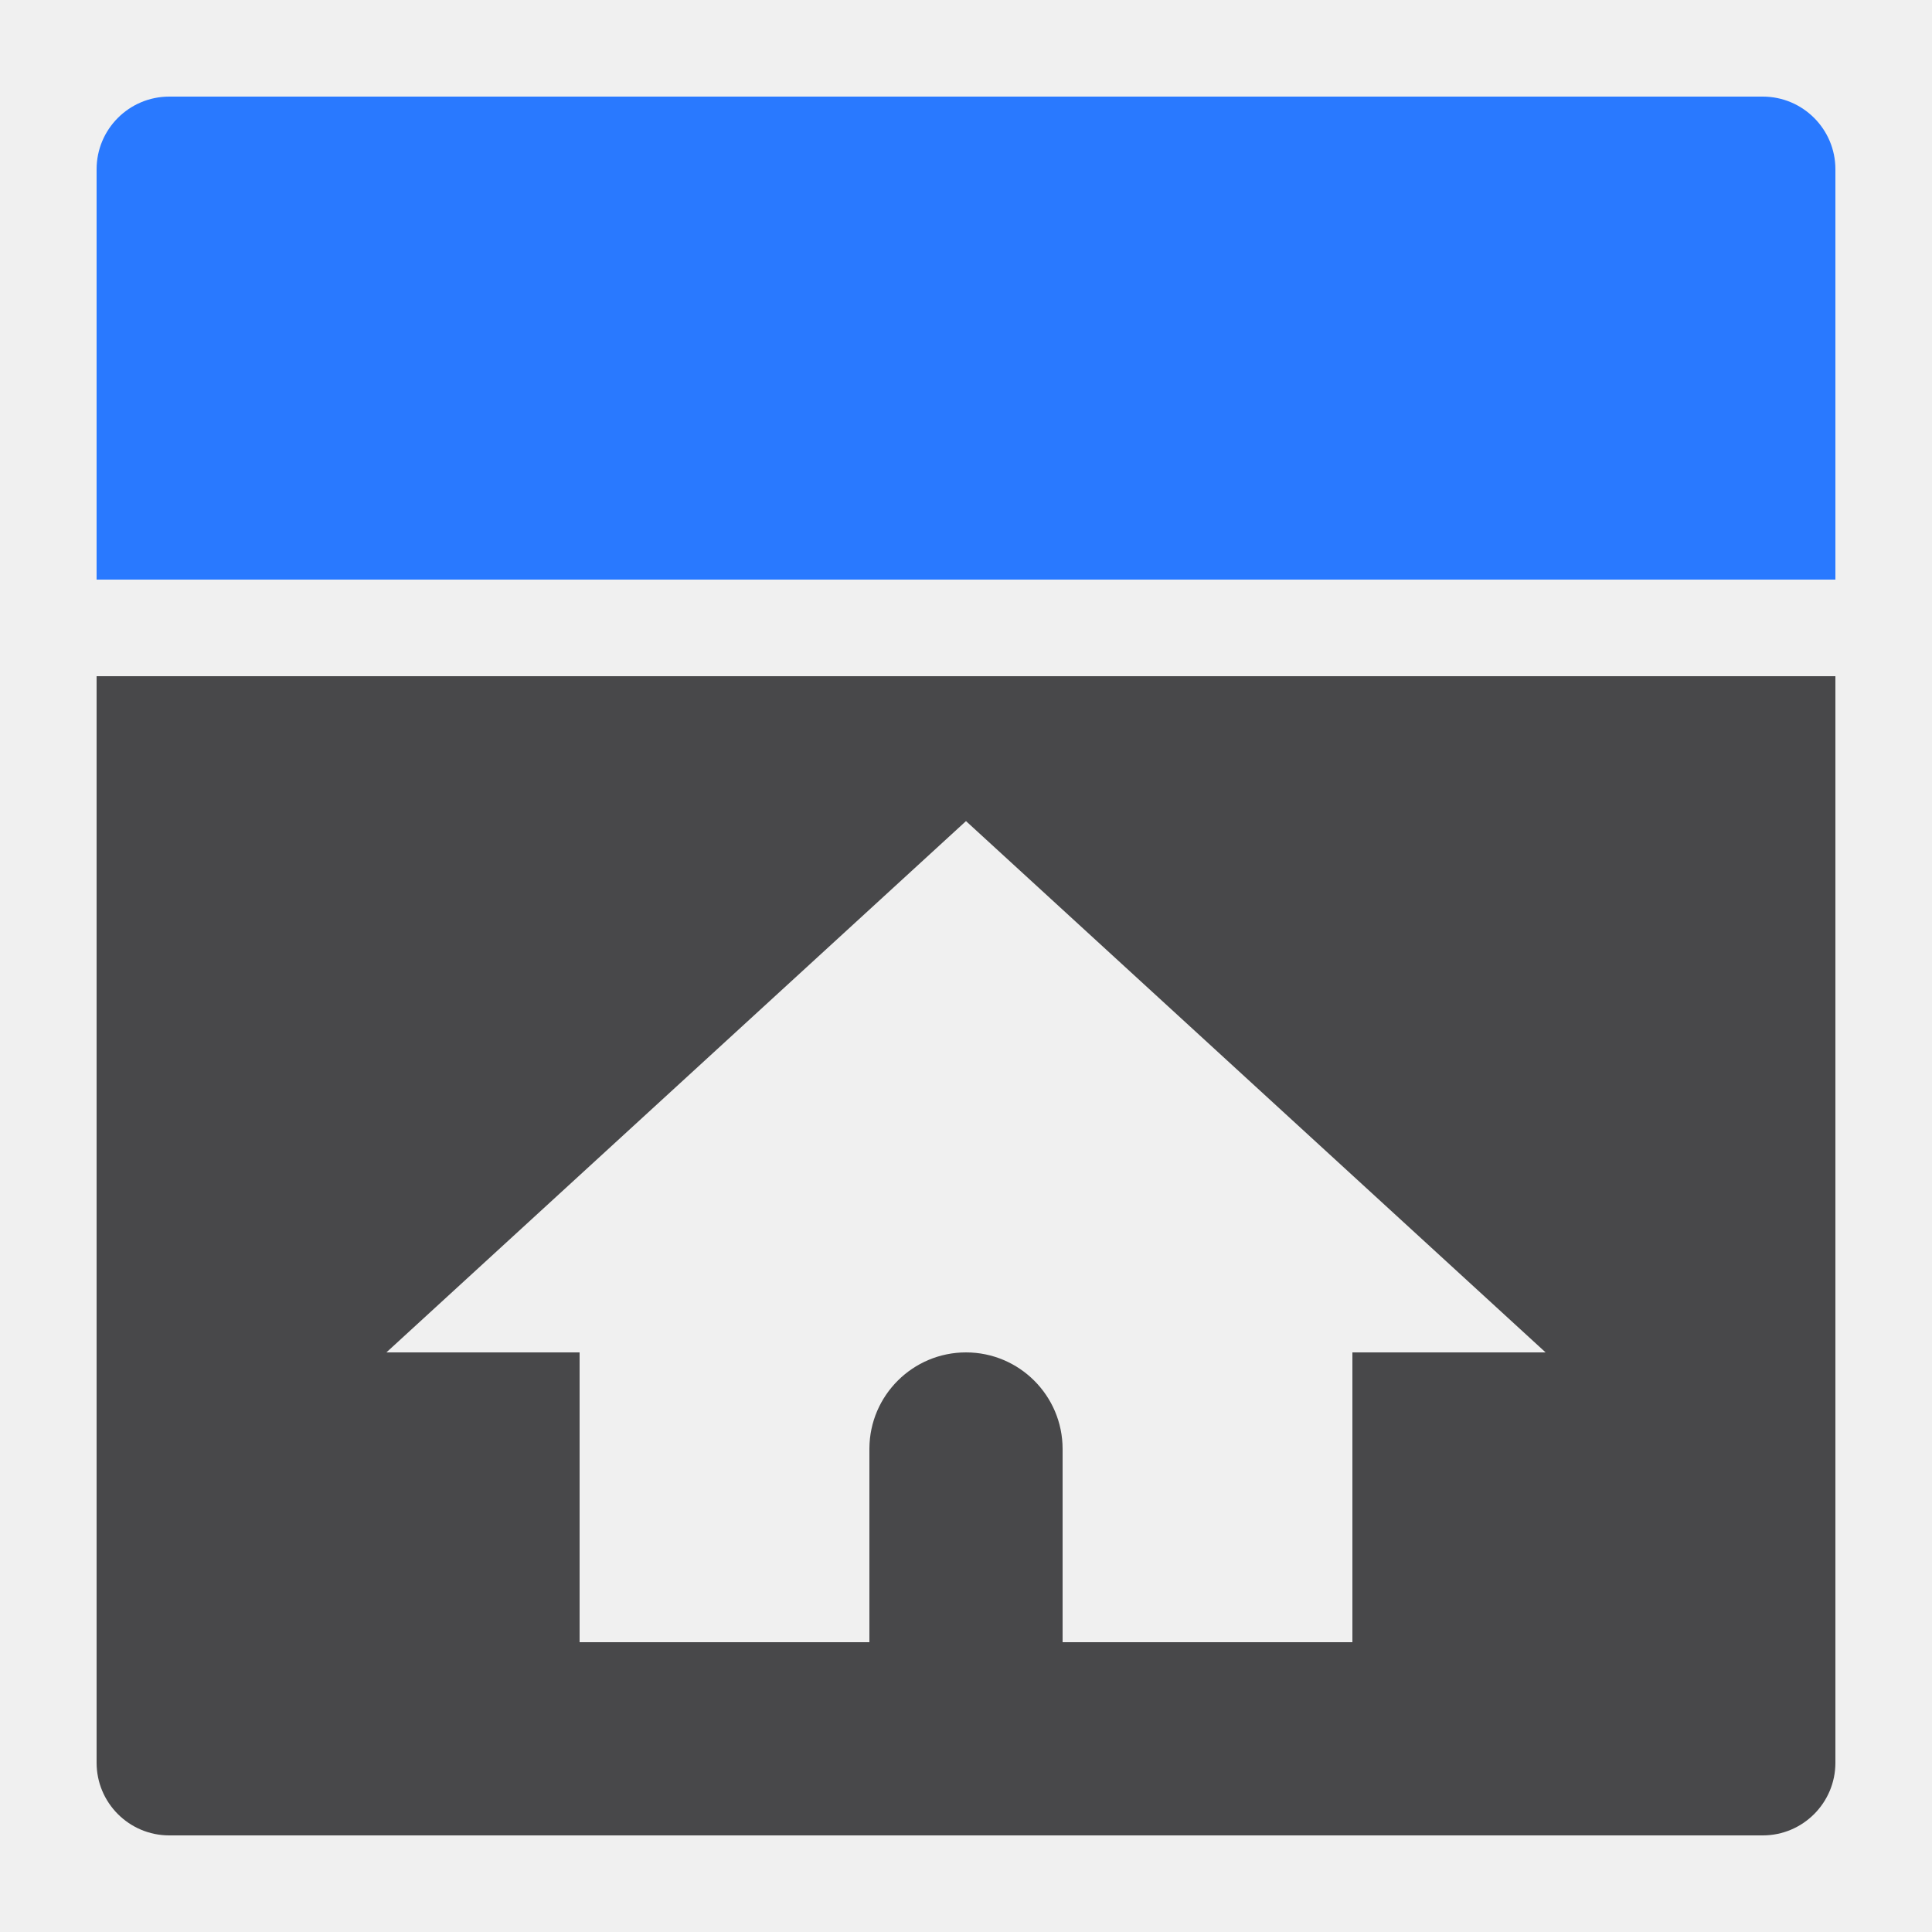
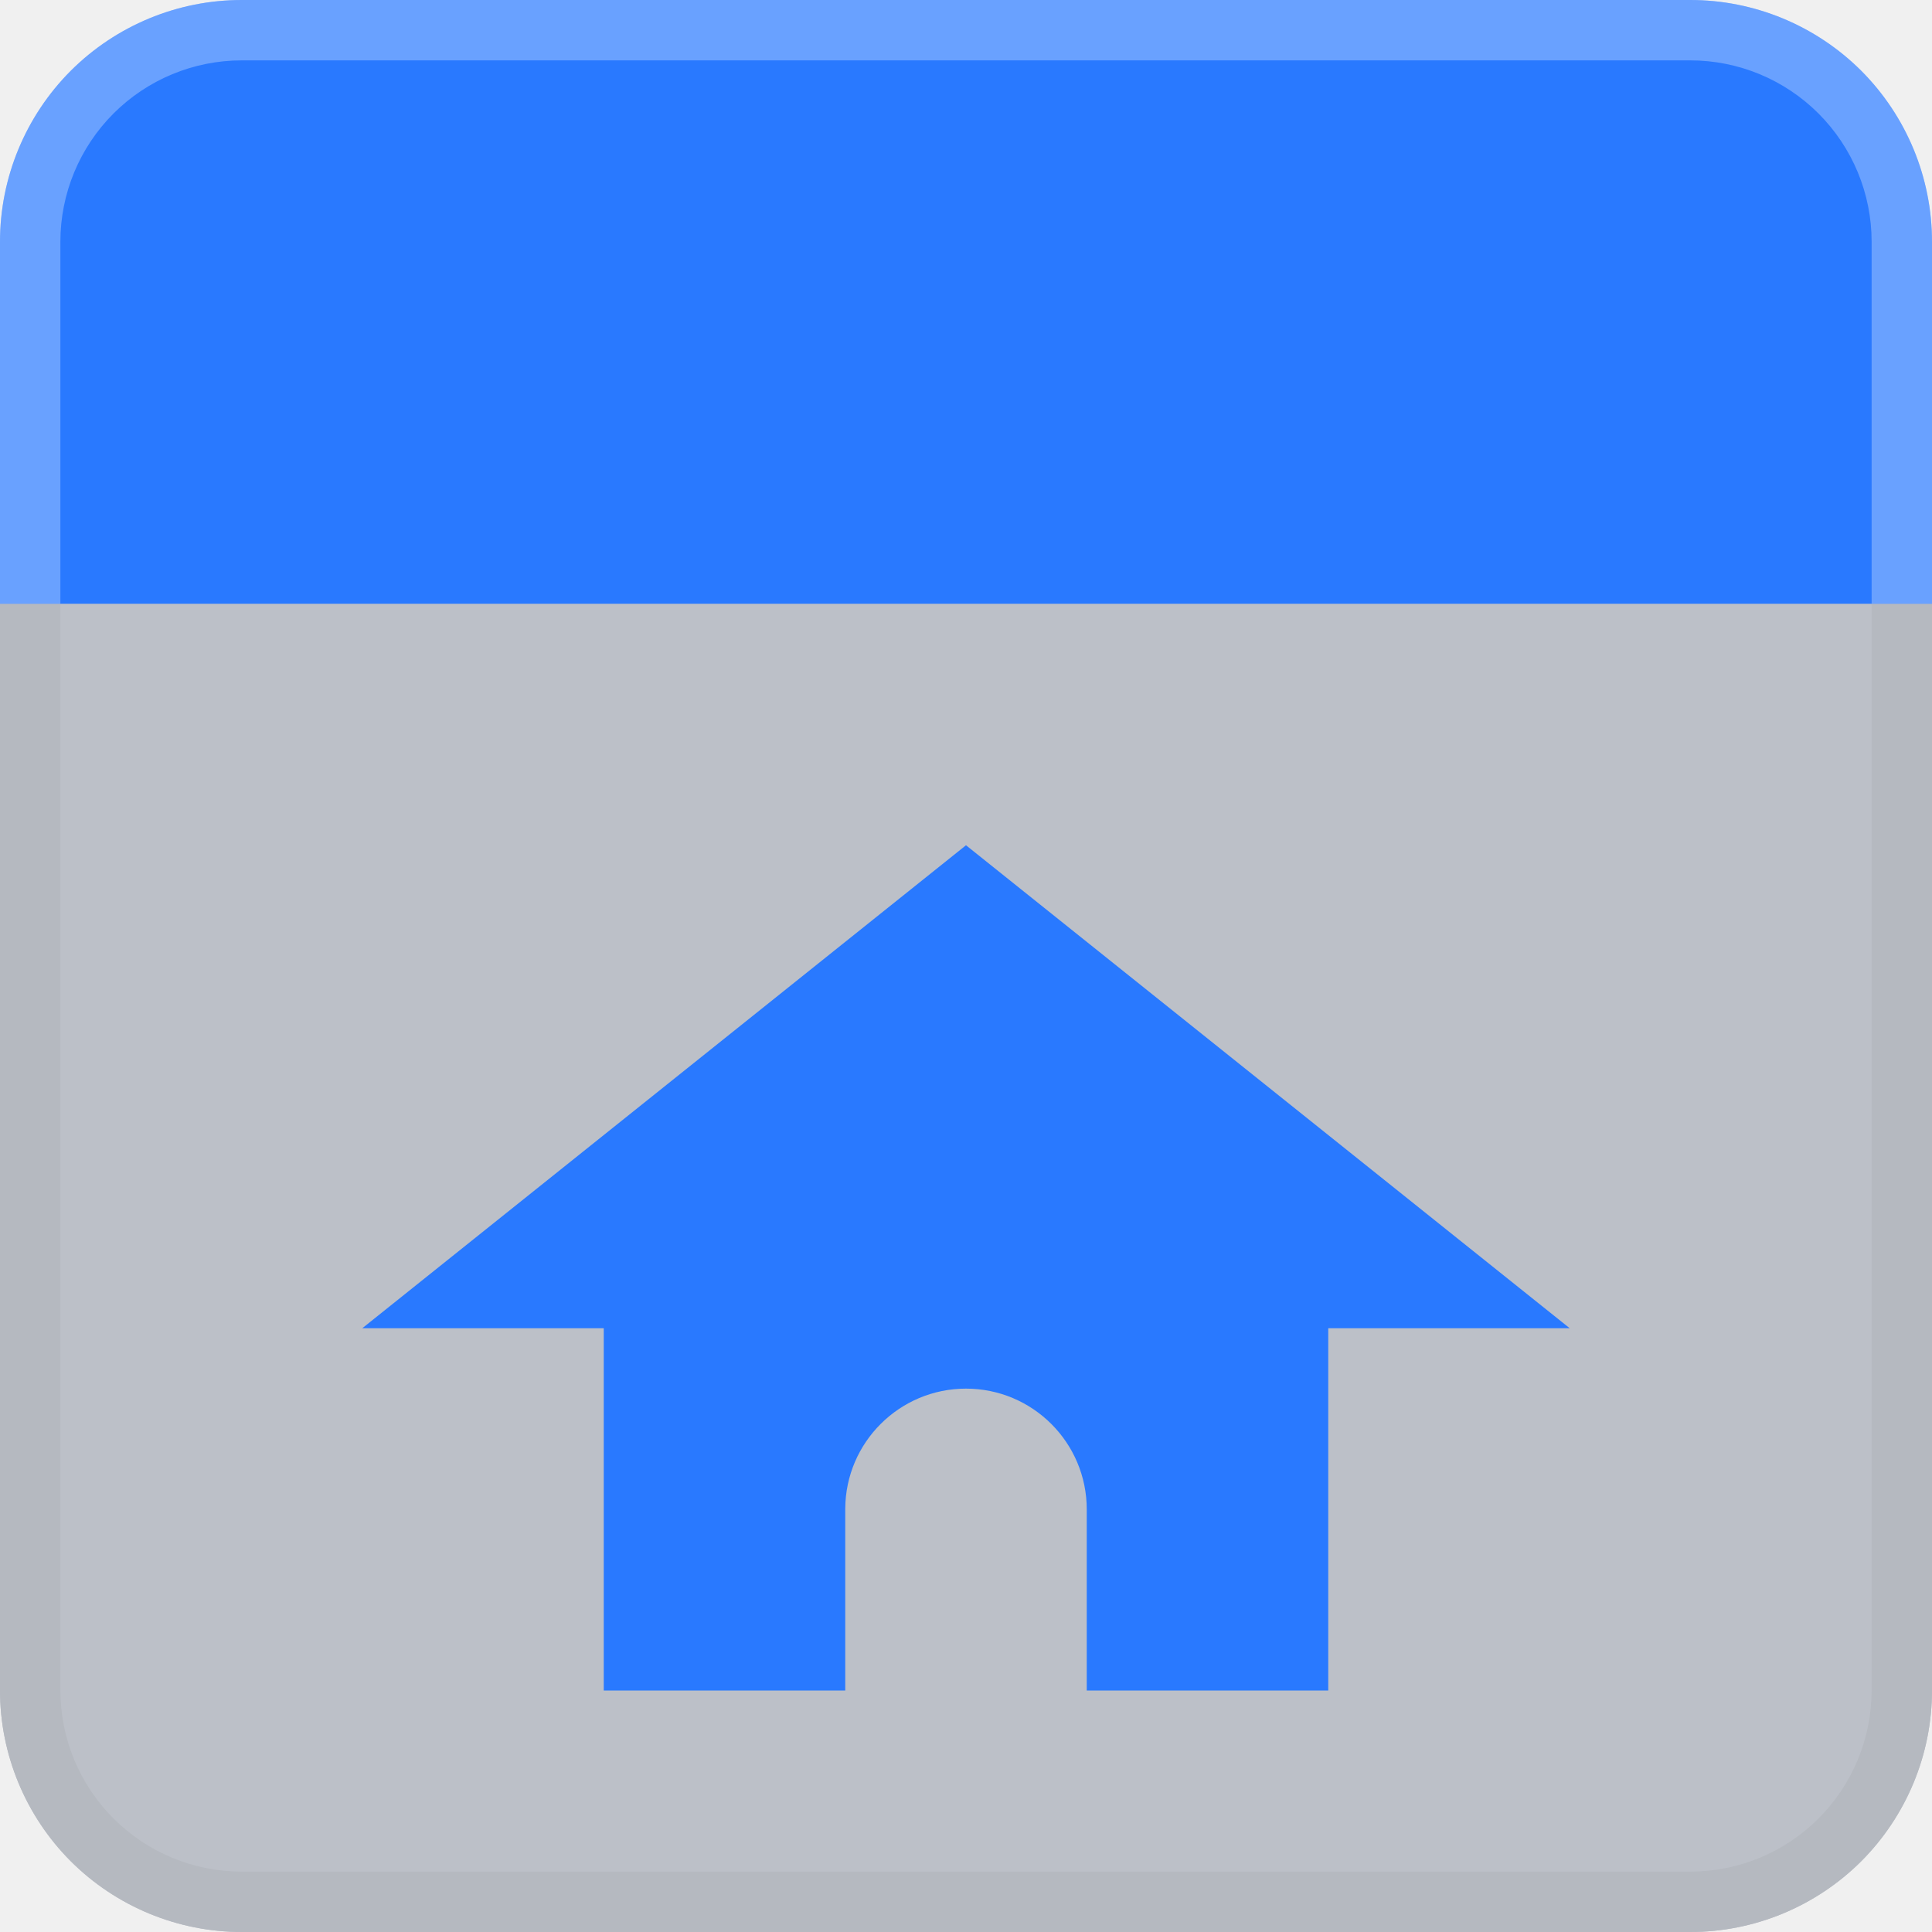
- <svg xmlns="http://www.w3.org/2000/svg" width="100%" height="100%" viewBox="0 0 20 20" version="1.1" xml:space="preserve" style="fill-rule:evenodd;clip-rule:evenodd;stroke-linejoin:round;stroke-miterlimit:2;">
-   <g id="light">
-     <g id="blue">
-       <path d="M19,6L19,1.752C19,1.337 18.663,1 18.248,1C15.318,1 4.682,1 1.752,1C1.337,1 1,1.337 1,1.752C1,3.148 1,6 1,6L19,6Z" style="fill:rgb(41,121,255);" />
-     </g>
-     <g id="yellow">
-         </g>
-     <g id="red">
-         </g>
-     <g id="text">
-       <path d="M19,7L1,7L1,18.248C1,18.663 1.337,19 1.752,19C4.682,19 15.318,19 18.248,19C18.663,19 19,18.663 19,18.248C19,15.619 19,7 19,7ZM11,15C11,14.448 10.552,14 10,14C9.45,14 9.003,14.445 9,14.994L9,15L9,17L6,17L6,14L4,14L10,8.5L16,14L14,14L14,17L11,17L11,15Z" style="fill:rgb(72,72,74);" />
-     </g>
-     <g id="working">
-         </g>
+ <svg xmlns="http://www.w3.org/2000/svg" width="100%" height="100%" viewBox="0 0 16 16" version="1.1" xml:space="preserve" style="fill-rule:evenodd;clip-rule:evenodd;stroke-linejoin:round;stroke-miterlimit:2;">
+   <g id="glight">
+     <path d="M16,4L0,4L-0,13.998C-0,14.529 0.211,15.038 0.586,15.414C0.962,15.789 1.471,16 2.002,16C5.076,16 10.924,16 13.998,16C14.529,16 15.038,15.789 15.414,15.414C15.789,15.038 16,14.529 16,13.998C16,10.583 16,4 16,4Z" style="fill:rgb(188,192,200);" />
+     <path d="M16,4L0,4L-0,13.998C-0,14.529 0.211,15.038 0.586,15.414C0.962,15.789 1.471,16 2.002,16C5.076,16 10.924,16 13.998,16C14.529,16 15.038,15.789 15.414,15.414C15.789,15.038 16,14.529 16,13.998C16,10.583 16,4 16,4ZM15.5,4.5L15.5,13.998C15.5,14.396 15.342,14.778 15.06,15.06C14.778,15.342 14.396,15.5 13.998,15.5C10.924,15.5 5.076,15.5 2.002,15.5C1.604,15.5 1.222,15.342 0.94,15.06C0.658,14.778 0.5,14.396 0.5,13.998L0.5,4.5L15.5,4.5Z" style="fill:rgb(181,185,192);" />
+     <path d="M16,2.002C16,1.471 15.789,0.962 15.414,0.586C15.038,0.211 14.529,-0 13.998,0L2.002,0C1.471,-0 0.962,0.211 0.586,0.586C0.211,0.962 -0,1.471 -0,2.002L0,5L16,5L16,2.002Z" style="fill:rgb(41,121,255);" />
+     <path d="M-0,5L-0,2.002C-0,1.471 0.211,0.962 0.586,0.586C0.962,0.211 1.471,-0 2.002,0L13.998,0C14.529,-0 15.038,0.211 15.414,0.586C15.789,0.962 16,1.471 16,2.002L16,5L15.5,5L15.5,2.002C15.5,1.604 15.342,1.222 15.06,0.94C14.778,0.658 14.396,0.5 13.998,0.5L2.002,0.5C1.604,0.5 1.222,0.658 0.94,0.94C0.658,1.222 0.5,1.604 0.5,2.002L0.5,5L-0,5Z" style="fill:white;fill-opacity:0.3;" />
+     <path d="M7,12.5L7,14L5,14L5,11L3,11L8,7L13,11L11,11L11,14L9,14L9,12.5C9,11.948 8.552,11.5 8,11.5C7.45,11.5 7.003,11.945 7,12.494L7,12.5Z" style="fill:rgb(41,121,255);" />
  </g>
</svg>
